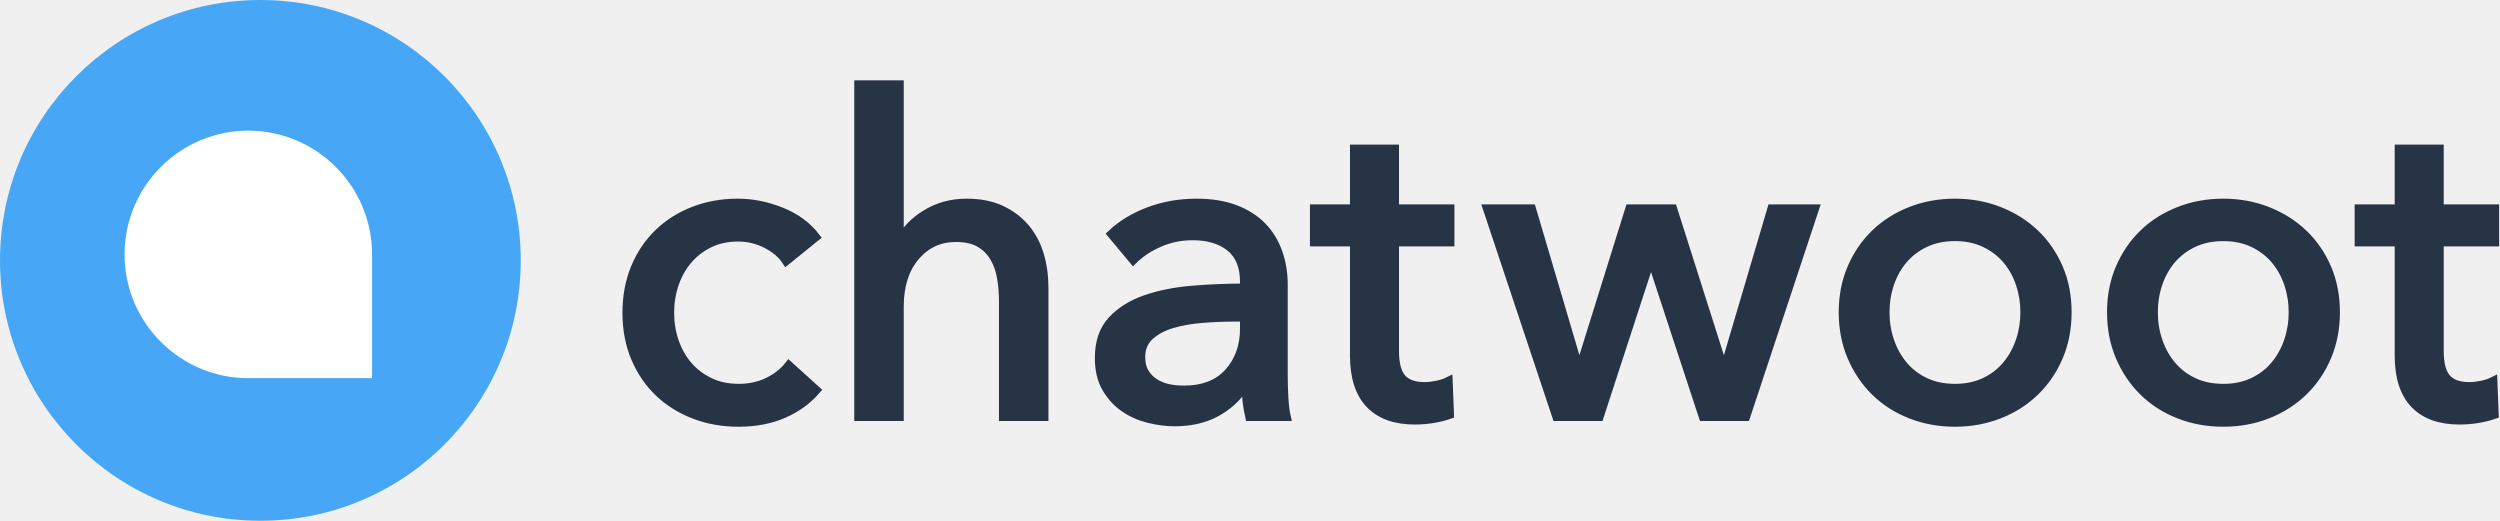
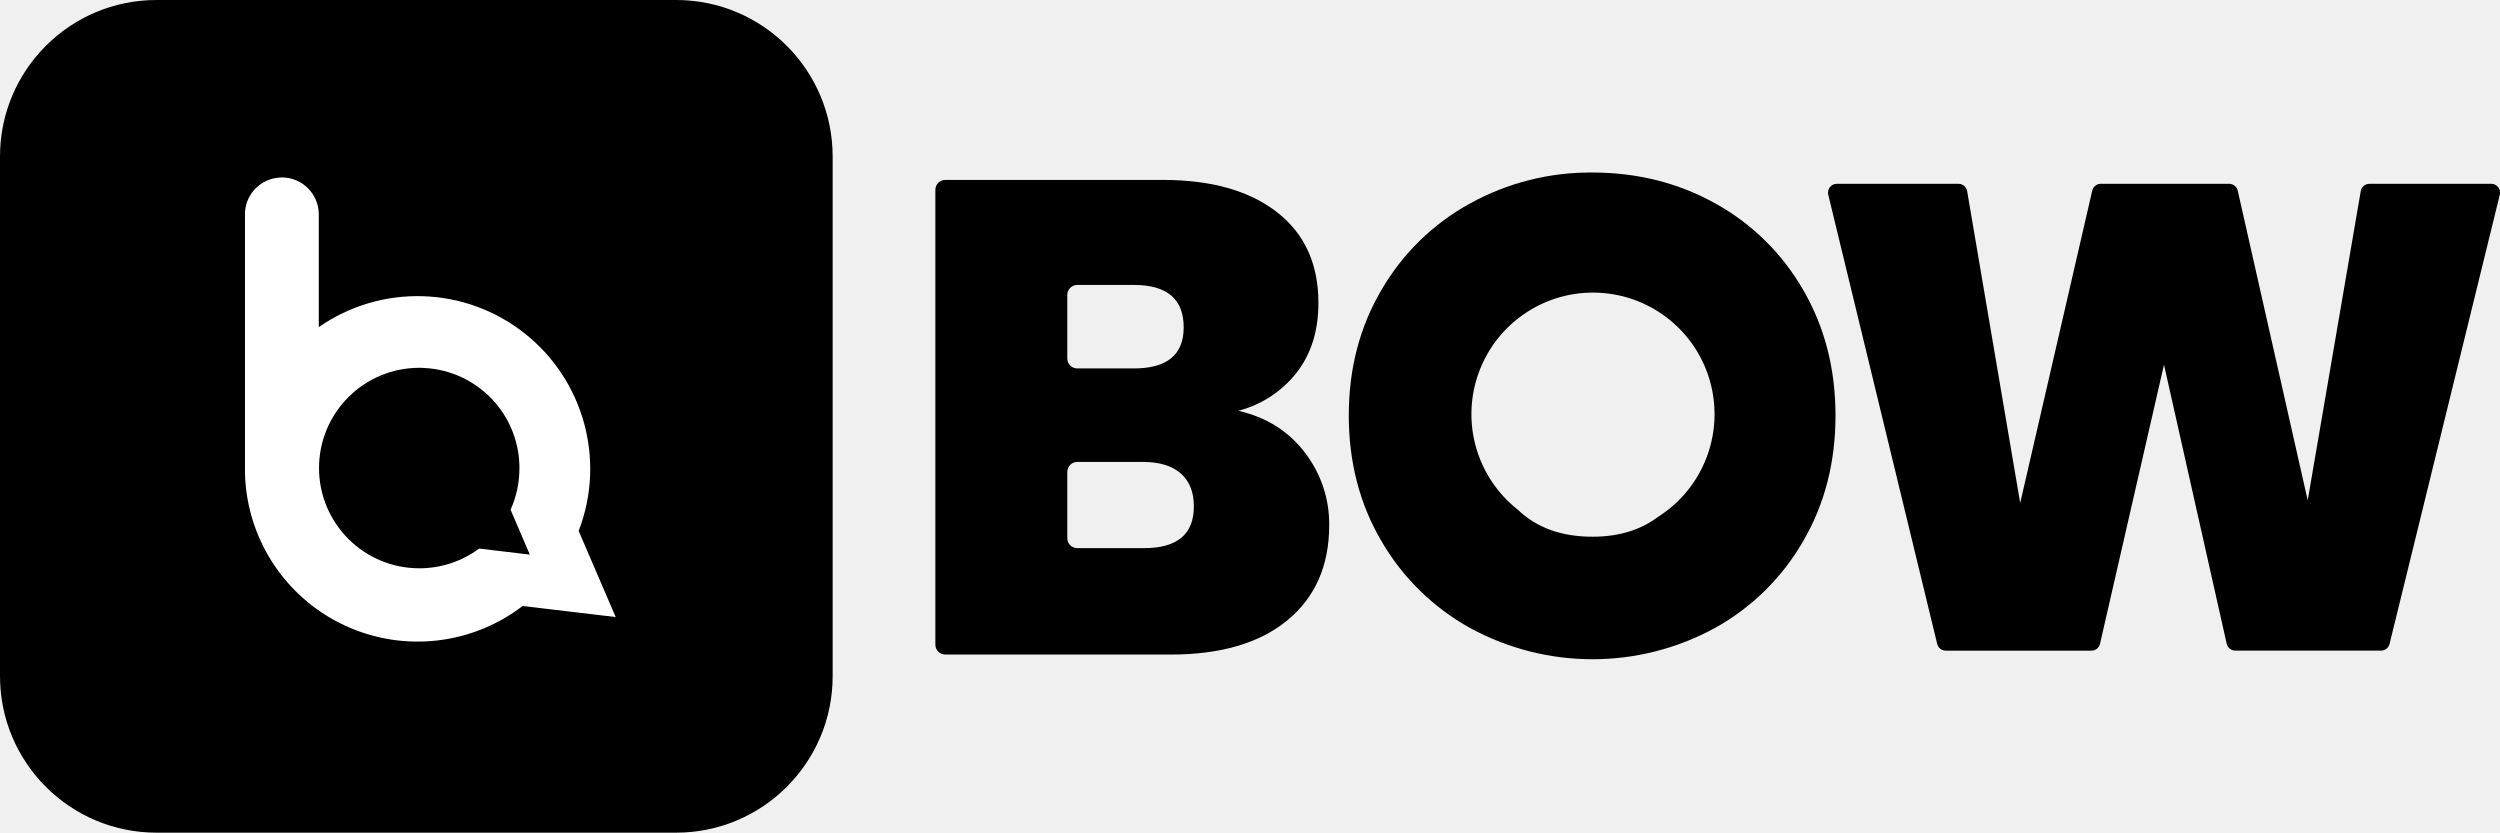
- <svg xmlns="http://www.w3.org/2000/svg" width="2458px" height="512px" viewBox="0 0 2458 512" version="1.1">
-   <g id="Logo" stroke="none" stroke-width="1" fill="none" fill-rule="evenodd">
-     <g id="on_white" fill-rule="nonzero">
-       <g id="woot-log">
-         <circle id="Oval" fill="#47A7F6" cx="256" cy="256" r="256" />
-         <path d="M362.808,368.808 L244.123,368.808 C178.699,368.808 125.457,315.562 125.457,250.122 C125.457,184.703 178.699,131.457 244.124,131.457 C309.565,131.457 362.808,184.703 362.808,250.122 L362.808,368.808 Z" id="Fill-1" stroke="#FFFFFF" stroke-width="6" fill="#FFFFFF" />
-       </g>
-       <path d="M772.982,256.848 C768.658,250.217 762.171,244.667 753.522,240.198 C744.872,235.73 735.647,233.495 725.844,233.495 C715.177,233.495 705.735,235.513 697.518,239.55 C689.302,243.586 682.31,248.992 676.544,255.767 C670.778,262.542 666.381,270.398 663.354,279.336 C660.327,288.273 658.813,297.643 658.813,307.446 C658.813,317.248 660.327,326.618 663.354,335.555 C666.381,344.493 670.778,352.349 676.544,359.124 C682.31,365.899 689.374,371.305 697.735,375.341 C706.095,379.378 715.609,381.396 726.277,381.396 C736.656,381.396 746.098,379.378 754.603,375.341 C763.108,371.305 770.099,365.827 775.577,358.908 L802.822,383.558 C794.173,393.649 783.361,401.505 770.387,407.127 C757.414,412.749 742.71,415.56 726.277,415.56 C710.42,415.56 695.789,412.965 682.382,407.776 C668.976,402.586 657.372,395.307 647.569,385.937 C637.767,376.567 630.055,365.251 624.433,351.989 C618.811,338.727 616,323.879 616,307.446 C616,291.3 618.739,276.597 624.217,263.335 C629.695,250.073 637.335,238.685 647.137,229.171 C656.939,219.657 668.544,212.305 681.95,207.115 C695.356,201.926 709.843,199.331 725.412,199.331 C739.827,199.331 754.17,202.214 768.441,207.98 C782.713,213.746 794.028,222.107 802.389,233.063 L772.982,256.848 Z M885.421,236.09 C890.322,225.999 898.683,217.35 910.504,210.143 C922.324,202.935 935.586,199.331 950.29,199.331 C963.552,199.331 974.94,201.565 984.454,206.034 C993.968,210.503 1001.896,216.485 1008.239,223.981 C1014.582,231.477 1019.267,240.27 1022.294,250.361 C1025.321,260.452 1026.835,271.263 1026.835,282.795 L1026.835,409.938 L986.184,409.938 L986.184,296.634 C986.184,288.273 985.535,280.345 984.238,272.849 C982.94,265.353 980.562,258.722 977.102,252.956 C973.643,247.19 968.958,242.577 963.047,239.117 C957.137,235.658 949.425,233.928 939.911,233.928 C923.766,233.928 910.504,240.054 900.125,252.307 C889.746,264.56 884.556,280.921 884.556,301.391 L884.556,409.938 L843.905,409.938 L843.905,83 L884.556,83 L884.556,236.09 L885.421,236.09 Z M1223.171,277.174 C1223.171,261.893 1218.558,250.577 1209.332,243.226 C1200.106,235.874 1187.853,232.198 1172.573,232.198 C1161.041,232.198 1150.157,234.432 1139.923,238.901 C1129.688,243.37 1121.111,249.064 1114.191,255.983 L1092.568,230.036 C1102.659,220.522 1114.984,213.026 1129.544,207.548 C1144.103,202.07 1159.743,199.331 1176.465,199.331 C1191.169,199.331 1203.926,201.421 1214.738,205.602 C1225.549,209.782 1234.415,215.476 1241.334,222.684 C1248.253,229.892 1253.443,238.396 1256.902,248.199 C1260.362,258.001 1262.092,268.524 1262.092,279.768 L1262.092,369.287 C1262.092,376.206 1262.308,383.486 1262.741,391.126 C1263.173,398.766 1263.966,405.037 1265.119,409.938 L1228.36,409.938 C1226.054,400.136 1224.9,390.333 1224.9,380.531 L1223.603,380.531 C1216.107,391.487 1206.665,399.991 1195.277,406.046 C1183.889,412.1 1170.411,415.128 1154.842,415.128 C1146.77,415.128 1138.337,414.046 1129.544,411.884 C1120.75,409.722 1112.75,406.19 1105.542,401.289 C1098.334,396.388 1092.352,389.901 1087.595,381.828 C1082.838,373.756 1080.46,363.809 1080.46,351.989 C1080.46,336.42 1084.64,324.095 1093.001,315.014 C1101.362,305.932 1112.317,299.013 1125.868,294.256 C1139.418,289.499 1154.698,286.399 1171.708,284.958 C1188.718,283.516 1205.872,282.795 1223.171,282.795 L1223.171,277.174 Z M1213.224,312.203 C1203.133,312.203 1192.682,312.635 1181.871,313.5 C1171.059,314.365 1161.257,316.095 1152.464,318.689 C1143.67,321.284 1136.391,325.176 1130.625,330.366 C1124.859,335.555 1121.976,342.475 1121.976,351.124 C1121.976,357.178 1123.201,362.224 1125.651,366.26 C1128.102,370.296 1131.345,373.612 1135.382,376.206 C1139.418,378.801 1143.887,380.603 1148.788,381.612 C1153.689,382.621 1158.734,383.126 1163.924,383.126 C1182.952,383.126 1197.584,377.432 1207.818,366.044 C1218.053,354.655 1223.171,340.312 1223.171,323.014 L1223.171,312.203 L1213.224,312.203 Z M1425.993,238.252 L1371.504,238.252 L1371.504,345.069 C1371.504,357.467 1373.81,366.332 1378.423,371.666 C1383.036,376.999 1390.388,379.666 1400.478,379.666 C1404.226,379.666 1408.263,379.234 1412.587,378.369 C1416.912,377.504 1420.804,376.206 1424.264,374.477 L1425.561,407.776 C1420.66,409.506 1415.254,410.875 1409.344,411.884 C1403.433,412.893 1397.307,413.398 1390.964,413.398 C1371.648,413.398 1356.872,408.064 1346.637,397.397 C1336.402,386.729 1331.285,370.729 1331.285,349.394 L1331.285,238.252 L1291.931,238.252 L1291.931,204.953 L1331.285,204.953 L1331.285,146.139 L1371.504,146.139 L1371.504,204.953 L1425.993,204.953 L1425.993,238.252 Z M1506.078,204.953 L1552.351,361.503 L1553.216,361.503 L1602.083,204.953 L1644.897,204.953 L1694.629,361.503 L1695.494,361.503 L1741.767,204.953 L1784.581,204.953 L1716.685,409.938 L1674.304,409.938 L1623.706,255.983 L1622.841,255.983 L1572.676,409.938 L1530.295,409.938 L1461.967,204.953 L1506.078,204.953 Z M2032.811,307.013 C2032.811,322.87 2030,337.429 2024.378,350.691 C2018.756,363.953 2010.972,375.413 2001.026,385.072 C1991.079,394.73 1979.331,402.226 1965.78,407.56 C1952.23,412.893 1937.671,415.56 1922.102,415.56 C1906.534,415.56 1891.974,412.893 1878.424,407.56 C1864.873,402.226 1853.197,394.73 1843.395,385.072 C1833.592,375.413 1825.88,363.953 1820.258,350.691 C1814.636,337.429 1811.825,322.87 1811.825,307.013 C1811.825,291.156 1814.636,276.669 1820.258,263.551 C1825.88,250.433 1833.592,239.117 1843.395,229.603 C1853.197,220.089 1864.873,212.665 1878.424,207.332 C1891.974,201.998 1906.534,199.331 1922.102,199.331 C1937.671,199.331 1952.23,201.998 1965.78,207.332 C1979.331,212.665 1991.079,220.089 2001.026,229.603 C2010.972,239.117 2018.756,250.433 2024.378,263.551 C2030,276.669 2032.811,291.156 2032.811,307.013 Z M1990.43,307.013 C1990.43,297.211 1988.917,287.841 1985.89,278.903 C1982.862,269.966 1978.466,262.11 1972.7,255.334 C1966.934,248.559 1959.798,243.154 1951.293,239.117 C1942.788,235.081 1933.058,233.063 1922.102,233.063 C1911.146,233.063 1901.416,235.081 1892.911,239.117 C1884.406,243.154 1877.271,248.559 1871.505,255.334 C1865.738,262.11 1861.342,269.966 1858.315,278.903 C1855.287,287.841 1853.774,297.211 1853.774,307.013 C1853.774,316.816 1855.287,326.185 1858.315,335.123 C1861.342,344.06 1865.738,351.989 1871.505,358.908 C1877.271,365.827 1884.406,371.305 1892.911,375.341 C1901.416,379.378 1911.146,381.396 1922.102,381.396 C1933.058,381.396 1942.788,379.378 1951.293,375.341 C1959.798,371.305 1966.934,365.827 1972.7,358.908 C1978.466,351.989 1982.862,344.06 1985.89,335.123 C1988.917,326.185 1990.43,316.816 1990.43,307.013 Z M2296.611,307.013 C2296.611,322.87 2293.8,337.429 2288.178,350.691 C2282.556,363.953 2274.771,375.413 2264.825,385.072 C2254.878,394.73 2243.13,402.226 2229.58,407.56 C2216.029,412.893 2201.47,415.56 2185.901,415.56 C2170.333,415.56 2155.774,412.893 2142.223,407.56 C2128.673,402.226 2116.996,394.73 2107.194,385.072 C2097.392,375.413 2089.68,363.953 2084.058,350.691 C2078.436,337.429 2075.625,322.87 2075.625,307.013 C2075.625,291.156 2078.436,276.669 2084.058,263.551 C2089.68,250.433 2097.392,239.117 2107.194,229.603 C2116.996,220.089 2128.673,212.665 2142.223,207.332 C2155.774,201.998 2170.333,199.331 2185.901,199.331 C2201.47,199.331 2216.029,201.998 2229.58,207.332 C2243.13,212.665 2254.878,220.089 2264.825,229.603 C2274.771,239.117 2282.556,250.433 2288.178,263.551 C2293.8,276.669 2296.611,291.156 2296.611,307.013 Z M2254.23,307.013 C2254.23,297.211 2252.716,287.841 2249.689,278.903 C2246.662,269.966 2242.265,262.11 2236.499,255.334 C2230.733,248.559 2223.597,243.154 2215.092,239.117 C2206.587,235.081 2196.857,233.063 2185.901,233.063 C2174.946,233.063 2165.215,235.081 2156.71,239.117 C2148.205,243.154 2141.07,248.559 2135.304,255.334 C2129.538,262.11 2125.141,269.966 2122.114,278.903 C2119.087,287.841 2117.573,297.211 2117.573,307.013 C2117.573,316.816 2119.087,326.185 2122.114,335.123 C2125.141,344.06 2129.538,351.989 2135.304,358.908 C2141.07,365.827 2148.205,371.305 2156.71,375.341 C2165.215,379.378 2174.946,381.396 2185.901,381.396 C2196.857,381.396 2206.587,379.378 2215.092,375.341 C2223.597,371.305 2230.733,365.827 2236.499,358.908 C2242.265,351.989 2246.662,344.06 2249.689,335.123 C2252.716,326.185 2254.23,316.816 2254.23,307.013 Z M2453.16,238.252 L2398.671,238.252 L2398.671,345.069 C2398.671,357.467 2400.977,366.332 2405.59,371.666 C2410.203,376.999 2417.554,379.666 2427.645,379.666 C2431.393,379.666 2435.429,379.234 2439.754,378.369 C2444.079,377.504 2447.971,376.206 2451.43,374.477 L2452.728,407.776 C2447.827,409.506 2442.421,410.875 2436.511,411.884 C2430.6,412.893 2424.474,413.398 2418.131,413.398 C2398.815,413.398 2384.039,408.064 2373.804,397.397 C2363.569,386.729 2358.452,370.729 2358.452,349.394 L2358.452,238.252 L2319.098,238.252 L2319.098,204.953 L2358.452,204.953 L2358.452,146.139 L2398.671,146.139 L2398.671,204.953 L2453.16,204.953 L2453.16,238.252 Z" id="chatwoot" stroke="#273445" stroke-width="8" fill="#273444" />
+ <svg xmlns="http://www.w3.org/2000/svg" viewBox="0 0 1131.08 376.72">
+   <defs>
+     <style>.cls-1{fill:#fff;}</style>
+   </defs>
+   <g id="Layer_2" data-name="Layer 2">
+     <g id="Layer_1-2" data-name="Layer 1">
+       <rect width="376.72" height="376.72" rx="70.82" />
+       <path class="cls-1" d="M261.81,240.21A78.14,78.14,0,0,0,144.23,148V97.82s0,0,0,0V97a16.73,16.73,0,0,0-16.73-16.73h0a4.25,4.25,0,0,0-.86.06,16.63,16.63,0,0,0-15.8,15.8,6.56,6.56,0,0,0,0,.87l0,52.61h0v62.2c0,.66,0,1.31,0,2a73.8,73.8,0,0,0,1.2,12.16v0a78.13,78.13,0,0,0,124.41,48.2l42.11,5Zm-72.12,16.9a45.35,45.35,0,1,1,0-90.7c.81,0,1.63,0,2.45.09A45.32,45.32,0,0,1,235,210.73a9.22,9.22,0,0,1,0,1.06A45.16,45.16,0,0,1,231,230.61l8.7,20.31-22.94-2.73A45.19,45.19,0,0,1,189.69,257.11Z" />
+       <path d="M590.25,204.61a52.78,52.78,0,0,1,11.12,33q0,27.42-18.89,43t-53,15.53H427.68a4.49,4.49,0,0,1-4.49-4.49V85.9a4.5,4.5,0,0,1,4.49-4.5h98.45Q559,81.4,577.76,96t18.73,41.12q0,18.88-9.9,31.53a49.24,49.24,0,0,1-26.34,17.21Q579.12,190.14,590.25,204.61ZM482.88,162.19a4.49,4.49,0,0,0,4.5,4.5H513q22.53,0,22.54-18.58,0-19.2-22.54-19.19H487.38a4.49,4.49,0,0,0-4.5,4.49Zm57.26,66.94q0-9.75-5.93-14.93T517.3,209H487.38a4.49,4.49,0,0,0-4.5,4.5v30a4.49,4.49,0,0,0,4.5,4.49h30.23Q540.14,248,540.14,229.13Z" />
+       <path d="M815.83,131.2a103.6,103.6,0,0,0-39.74-39.14q-25.14-14-55.59-14a112.43,112.43,0,0,0-55.43,14A104.43,104.43,0,0,0,625,131.2q-14.78,25.13-14.77,56.8T625,244.81a105.53,105.53,0,0,0,40.06,39.29,115.57,115.57,0,0,0,110.86,0,104.34,104.34,0,0,0,39.9-39.29q14.63-25.12,14.62-56.81T815.83,131.2ZM750.25,233.78q-12,9.06-29.75,9.05-21.06,0-33.8-12.23a55,55,0,1,1,63.55,3.18Z" />
+       <path d="M1131,88.07l-49.89,203.29a4,4,0,0,1-3.85,3H1011.3a4,4,0,0,1-3.87-3.09L979.06,165,950.11,291.3a4,4,0,0,1-3.87,3.08H880.31a4,4,0,0,1-3.85-3L827.15,88.06A4,4,0,0,1,831,83.15h55.13A4,4,0,0,1,890,86.46l24,141.11L946.6,86.23a4,4,0,0,1,3.86-3.08h58.09a4,4,0,0,1,3.87,3.1l31.66,140.12,24-139.92a4,4,0,0,1,3.91-3.3h55.12A4,4,0,0,1,1131,88.07Z" />
    </g>
  </g>
</svg>
